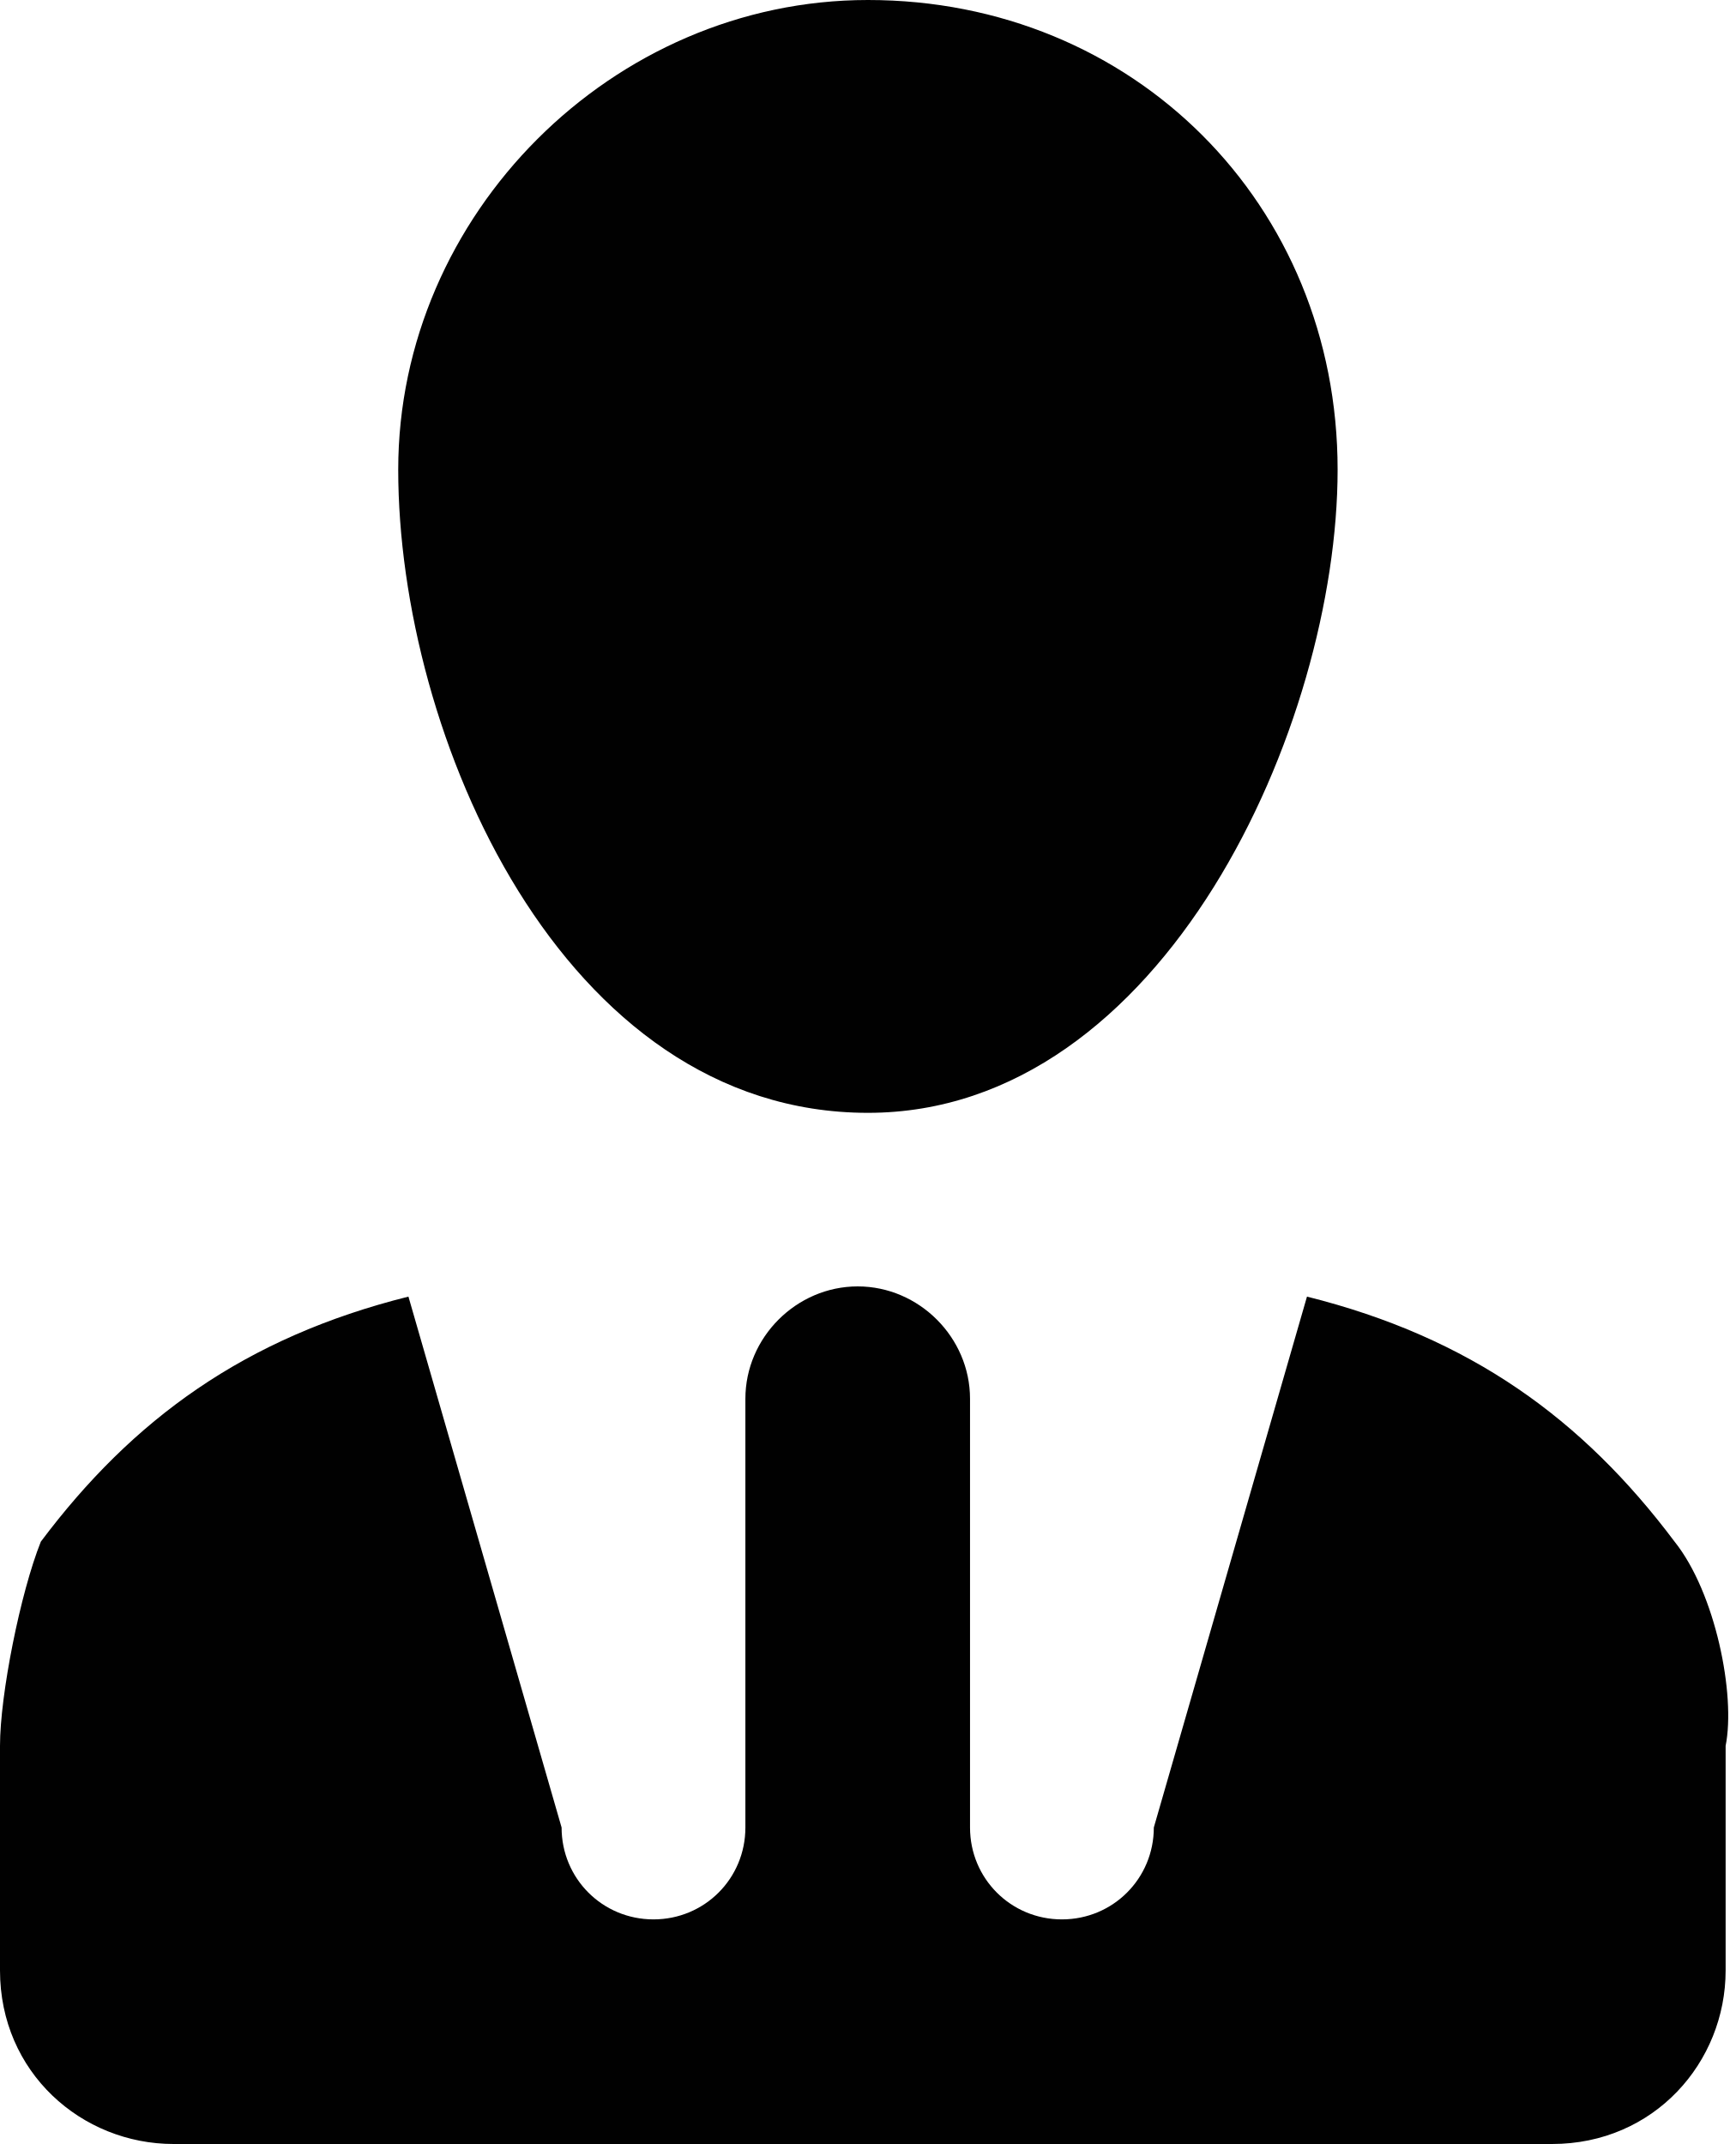
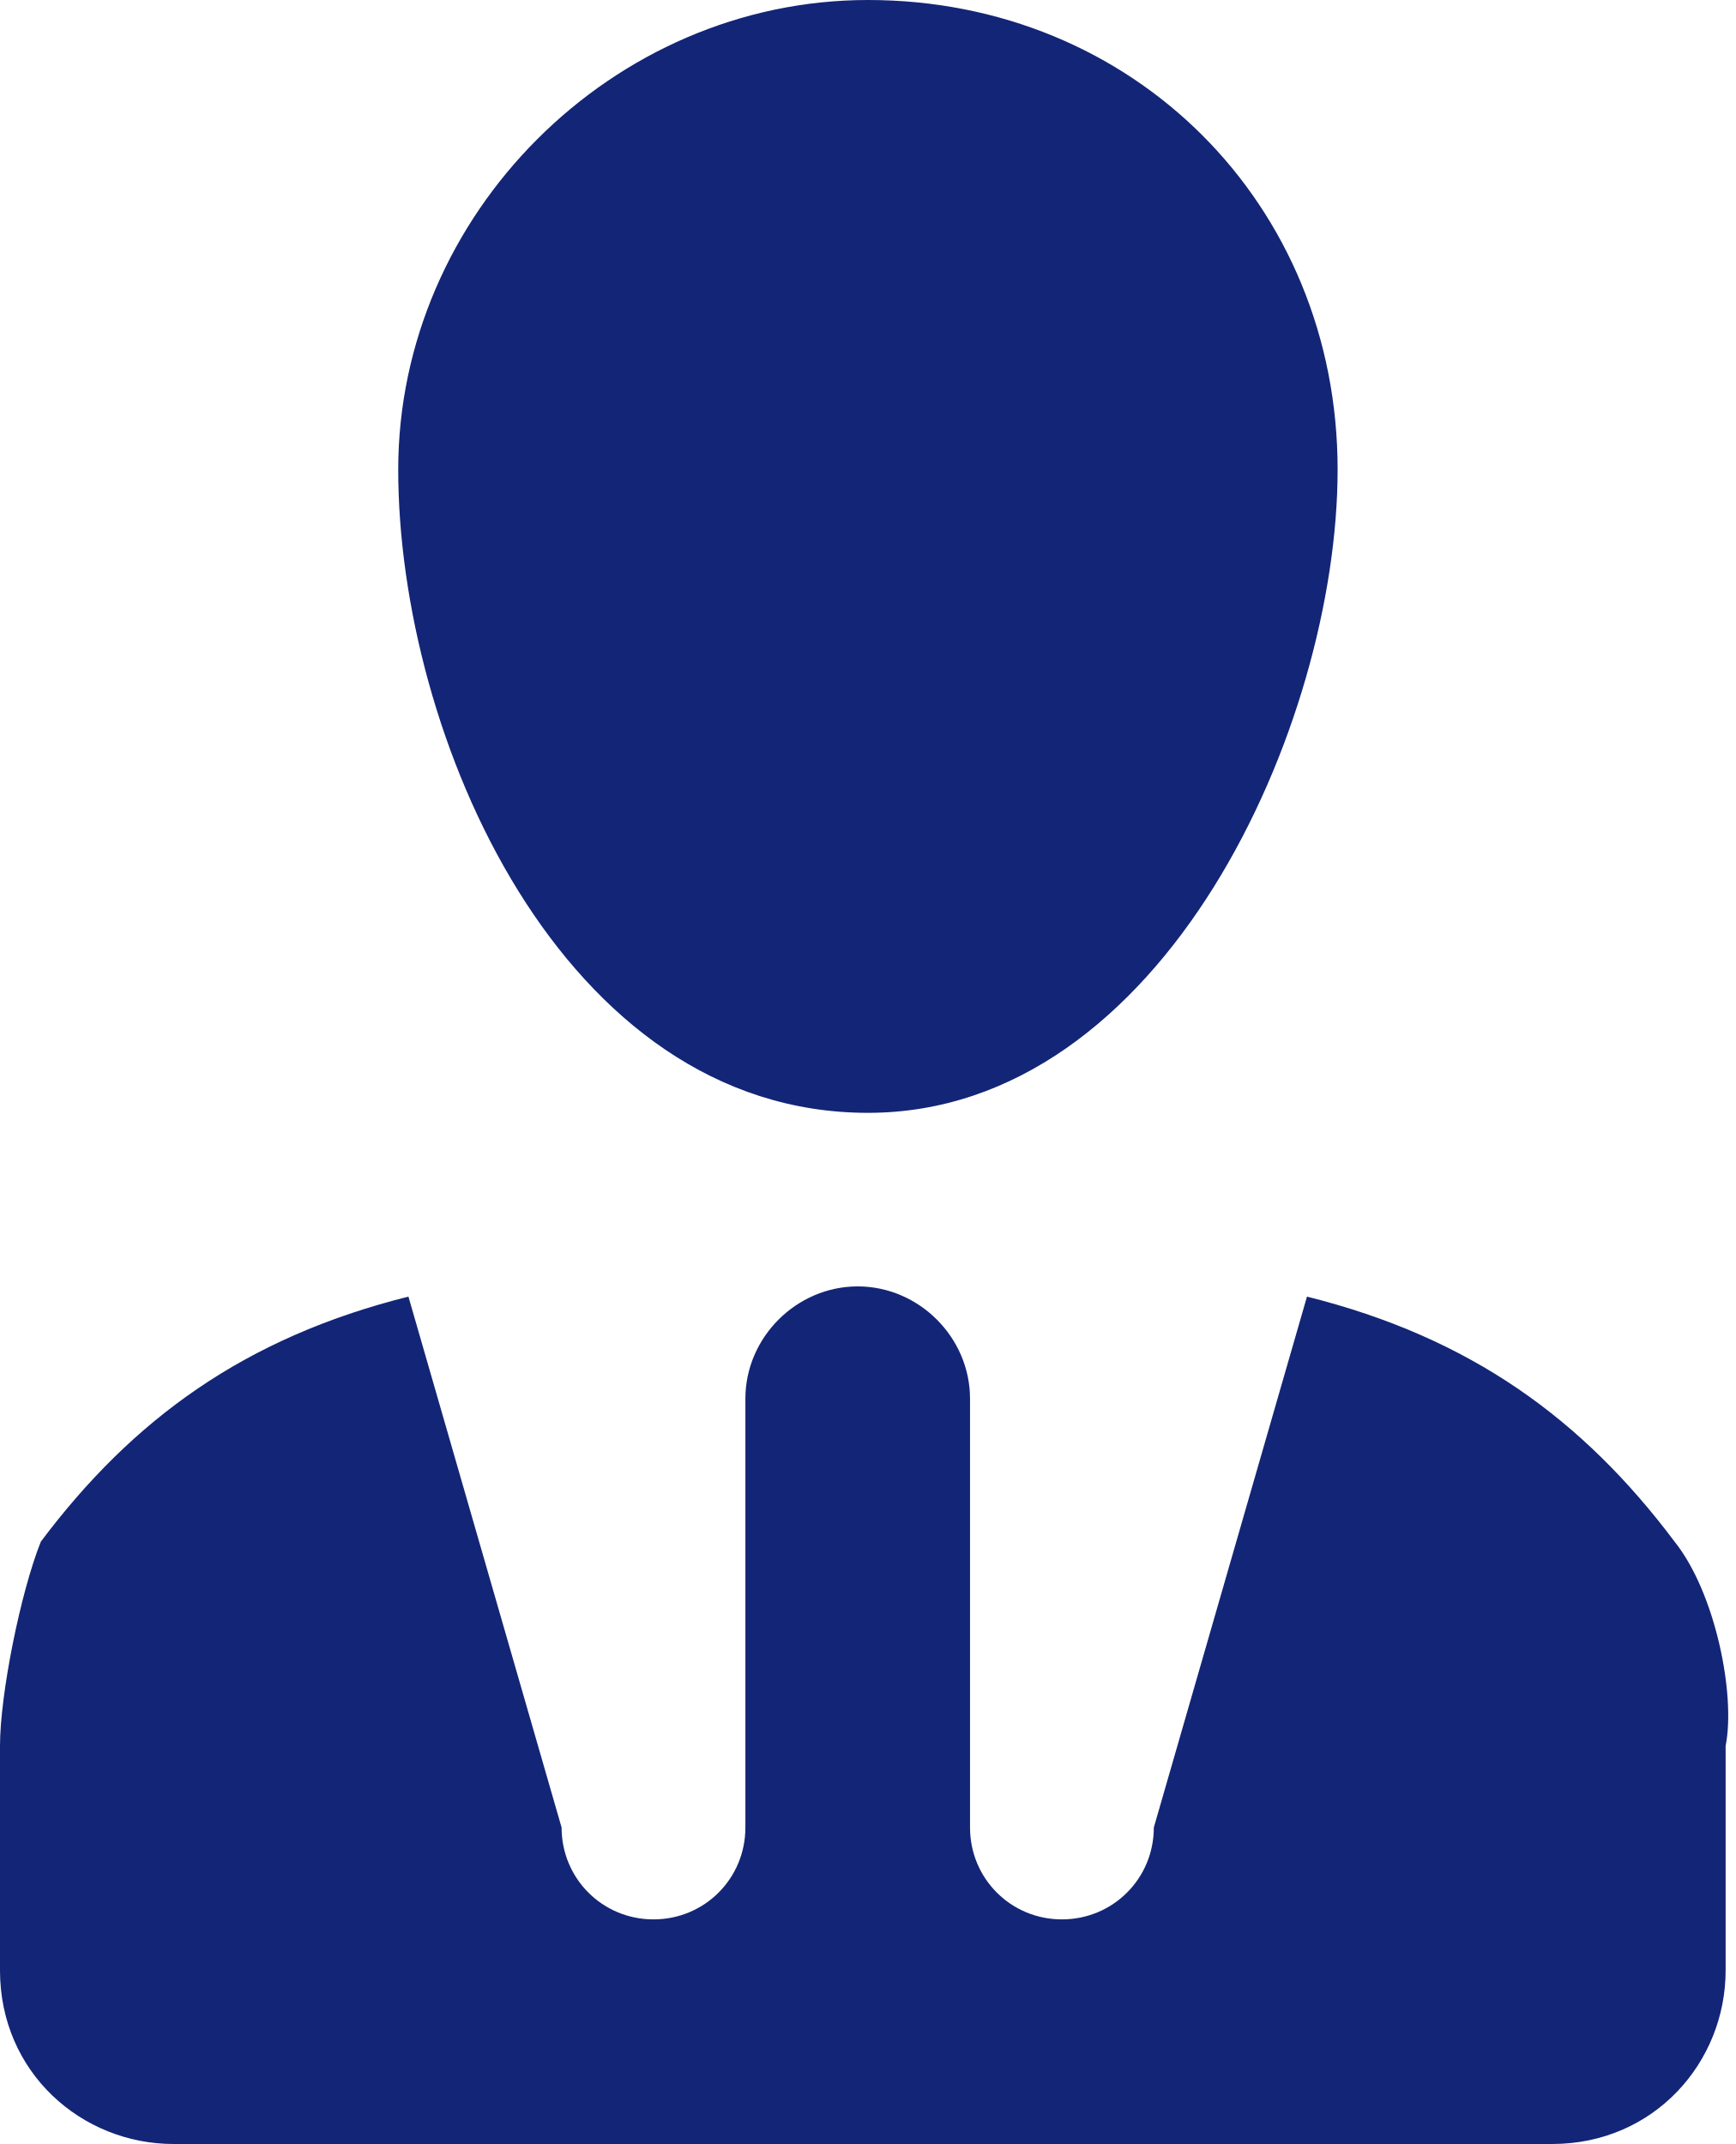
<svg xmlns="http://www.w3.org/2000/svg" viewBox="0 0 17 21">
-   <path d="M16.4 15.1c-.9-1.2-2-2-3.6-2.4l-1.5 5.2c0 .5-.4.9-.9.9s-.9-.4-.9-.9v-4.2c0-.6-.5-1.1-1.1-1.1-.6 0-1.1.5-1.1 1.1v4.2c0 .5-.4.9-.9.9s-.9-.4-.9-.9L4 12.7c-1.6.4-2.7 1.2-3.6 2.4-.2.5-.4 1.5-.4 2v2.2c0 1 .8 1.7 1.7 1.7h13.5c1 0 1.7-.8 1.7-1.7v-1.8-.4c.1-.5-.1-1.5-.5-2zM3.9 4.6c0 2.6 1.6 6.3 4.6 6.3 2.9 0 4.6-3.8 4.6-6.3 0-2.6-2-4.6-4.6-4.6C6 0 3.9 2.1 3.9 4.6z" fill="#010101" />
+   <path d="M16.4 15.1c-.9-1.2-2-2-3.6-2.4l-1.5 5.2c0 .5-.4.9-.9.9s-.9-.4-.9-.9v-4.2c0-.6-.5-1.1-1.1-1.1-.6 0-1.1.5-1.1 1.1v4.2c0 .5-.4.9-.9.9s-.9-.4-.9-.9L4 12.7c-1.6.4-2.7 1.2-3.6 2.4-.2.5-.4 1.5-.4 2v2.2c0 1 .8 1.7 1.7 1.7h13.5c1 0 1.7-.8 1.7-1.7v-1.8-.4c.1-.5-.1-1.5-.5-2zM3.9 4.6c0 2.6 1.6 6.3 4.6 6.3 2.9 0 4.6-3.8 4.6-6.3 0-2.6-2-4.6-4.6-4.6C6 0 3.9 2.1 3.9 4.6z" fill="#132576" />
</svg>
